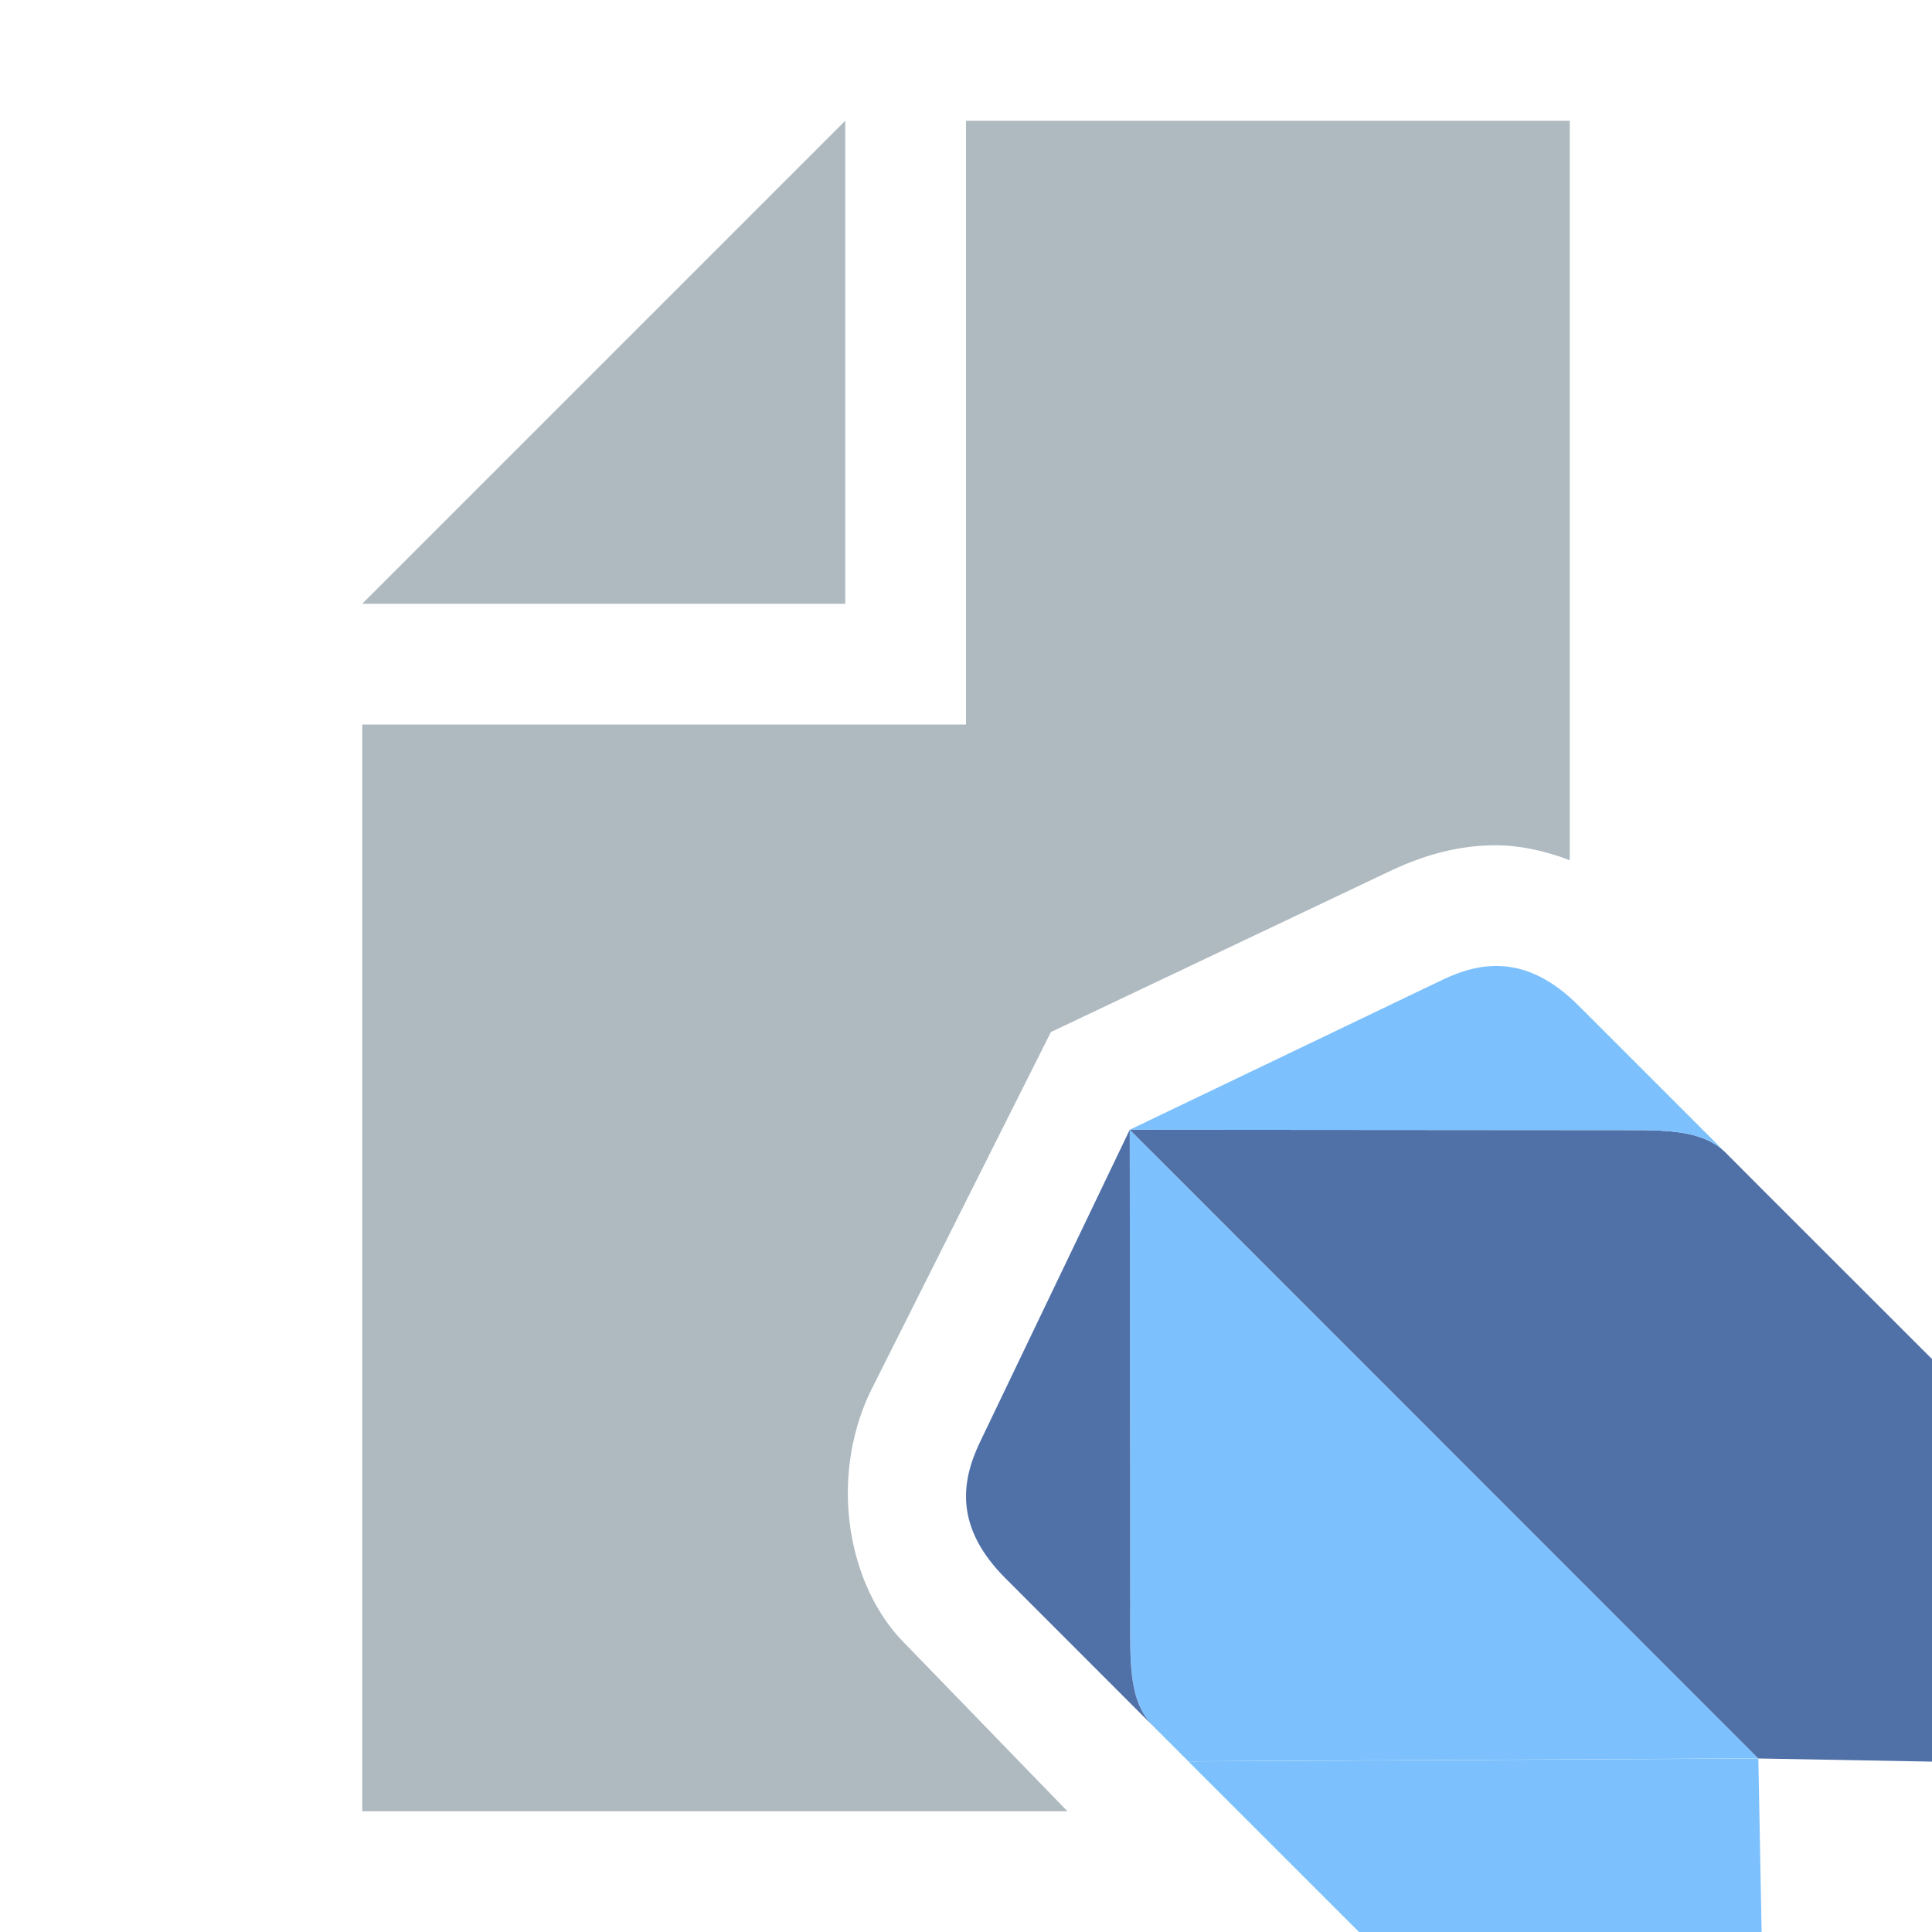
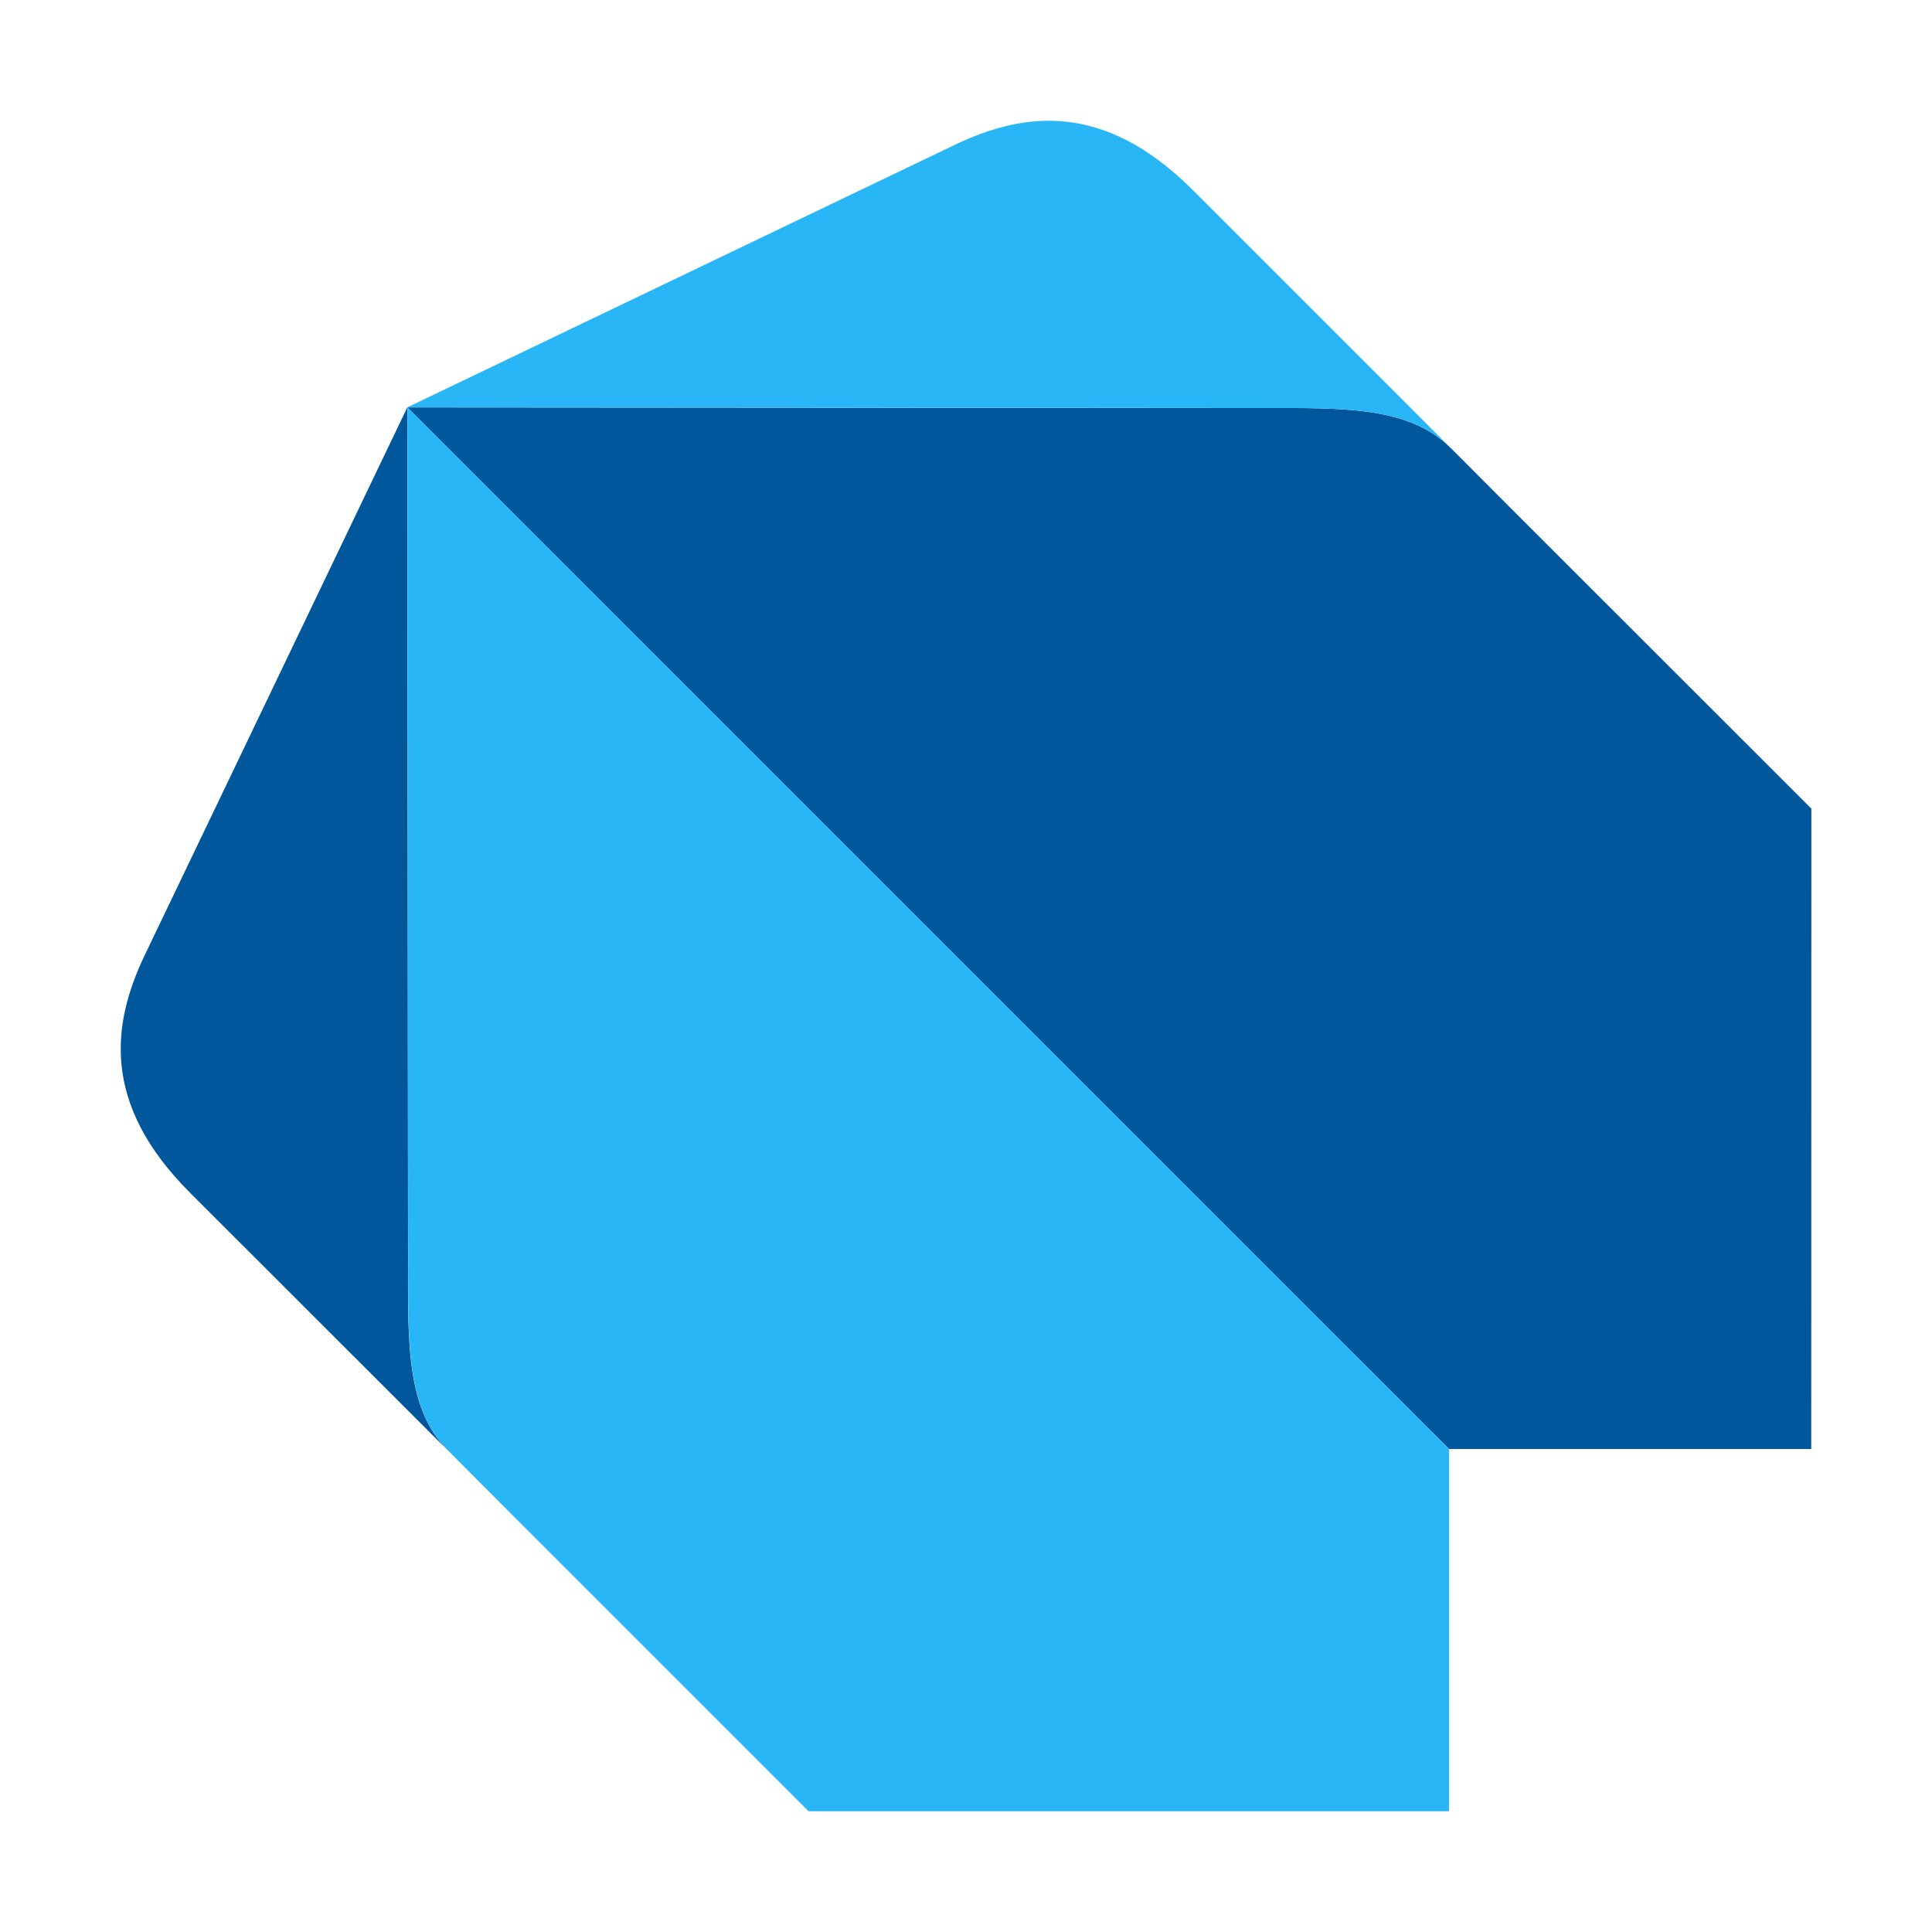
- <svg xmlns="http://www.w3.org/2000/svg" width="16" height="16" viewBox="0 0 16 16">
-   <g fill="none" fill-rule="evenodd">
-     <polygon fill="#9AA7B0" fill-opacity=".8" points="7 1 3 5 7 5" />
-     <path fill="#9AA7B0" fill-opacity=".8" d="M7.481,13.598 C7.029,13.136 6.861,12.266 7.203,11.535 L8.703,8.547 L11.524,7.208 C11.825,7.067 12.105,7 12.391,7 C12.56,7 12.771,7.036 13,7.124 L13,1 L8,1 L8,6 L3,6 L3,15 L8.84,15 L7.481,13.598 Z" />
-     <polygon fill="#7CC1FD" points="9.841 14.587 11.255 16 14.589 16 14.562 14.563" />
-     <path fill="#7CC1FD" d="M9.9,9.901 L9.356,9.356 L9.36,13.298 C9.363,13.724 9.333,14.078 9.549,14.294 L9.841,14.586 L14.562,14.562 L9.9,9.901" />
-     <path fill="#5070A8" d="M9.36 13.298L9.356 9.356 8.109 11.957C7.964 12.268 7.902 12.647 8.328 13.072L9.549 14.294C9.333 14.077 9.362 13.724 9.36 13.298M14.586 9.842L14.294 9.549C14.078 9.332 13.724 9.362 13.298 9.359L9.356 9.356 9.901 9.901 14.562 14.563 16 14.589 16 11.255 14.586 9.842z" />
-     <path fill="#7CC1FD" d="M13.298,9.359 L9.356,9.356 L11.957,8.109 C12.268,7.963 12.647,7.902 13.072,8.327 L14.294,9.549 C14.078,9.333 13.724,9.362 13.298,9.359" />
-   </g>
+ <svg xmlns="http://www.w3.org/2000/svg" width="16" height="16" viewBox="0 0 16 16" fill="none">
+   <path fill-rule="evenodd" clip-rule="evenodd" d="M3.379 10.271L3.373 3.374L1.191 7.926C0.936 8.469 0.828 9.133 1.573 9.877L3.711 12.014C3.332 11.636 3.384 11.018 3.379 10.271ZM12.526 4.223L12.015 3.711C11.636 3.332 11.018 3.384 10.272 3.379L3.373 3.374L12 12H15L15.001 6.697L12.526 4.223Z" fill="#01579B" />
+   <path d="M3.374 3.373L10.271 3.379C10.359 3.38 10.444 3.379 10.528 3.379C11.159 3.378 11.681 3.376 12.015 3.711L9.877 1.573C9.133 0.829 8.469 0.936 7.925 1.191L3.374 3.373Z" fill="#29B6F6" />
+   <path d="M12 12L3.374 3.373L3.38 10.271C3.381 10.359 3.38 10.445 3.38 10.528C3.379 11.159 3.378 11.681 3.712 12.014L4.222 12.526L6.696 15L12 15V12Z" fill="#29B6F6" />
</svg>
